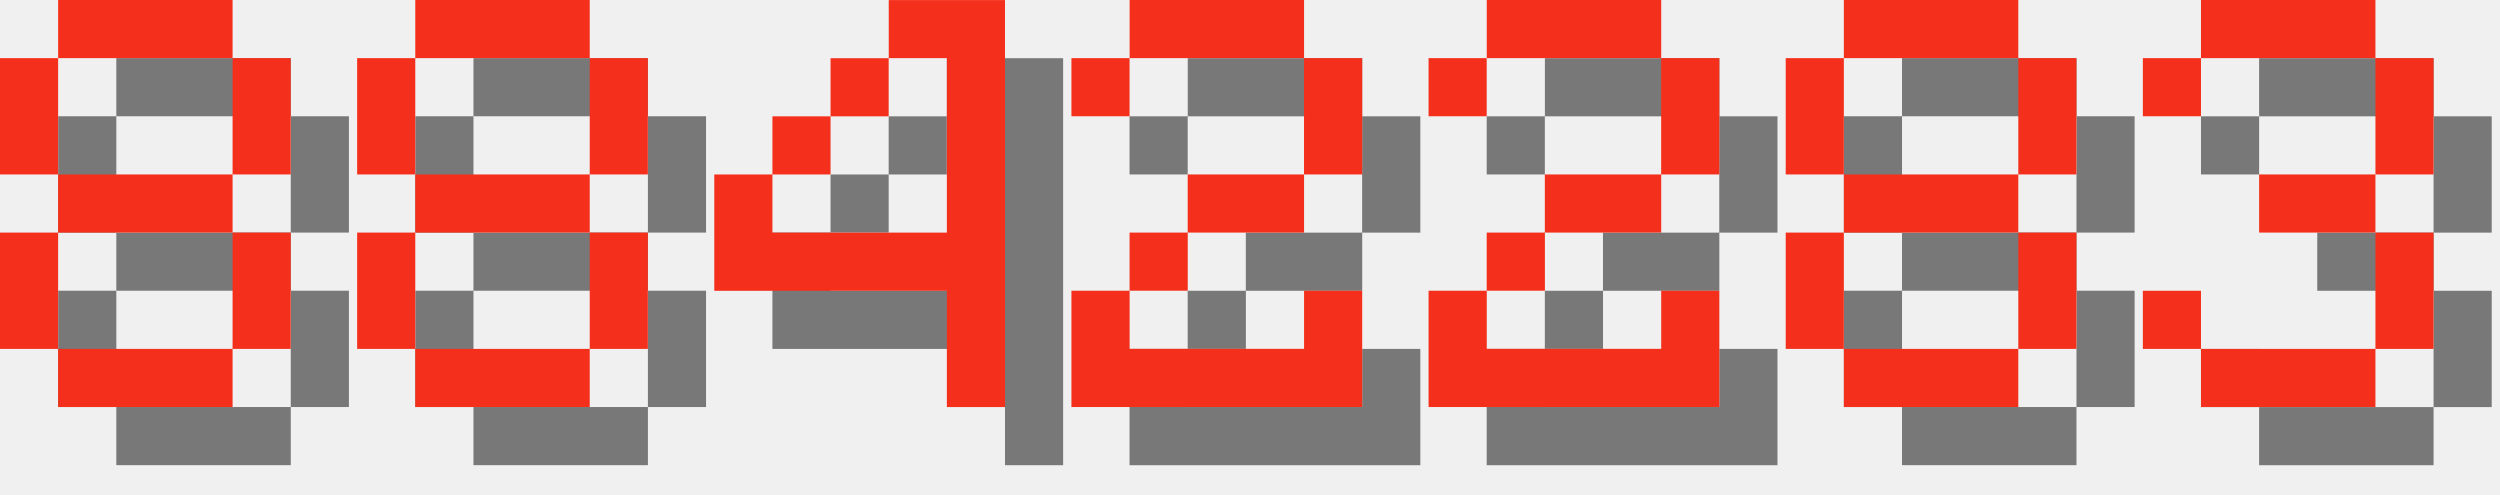
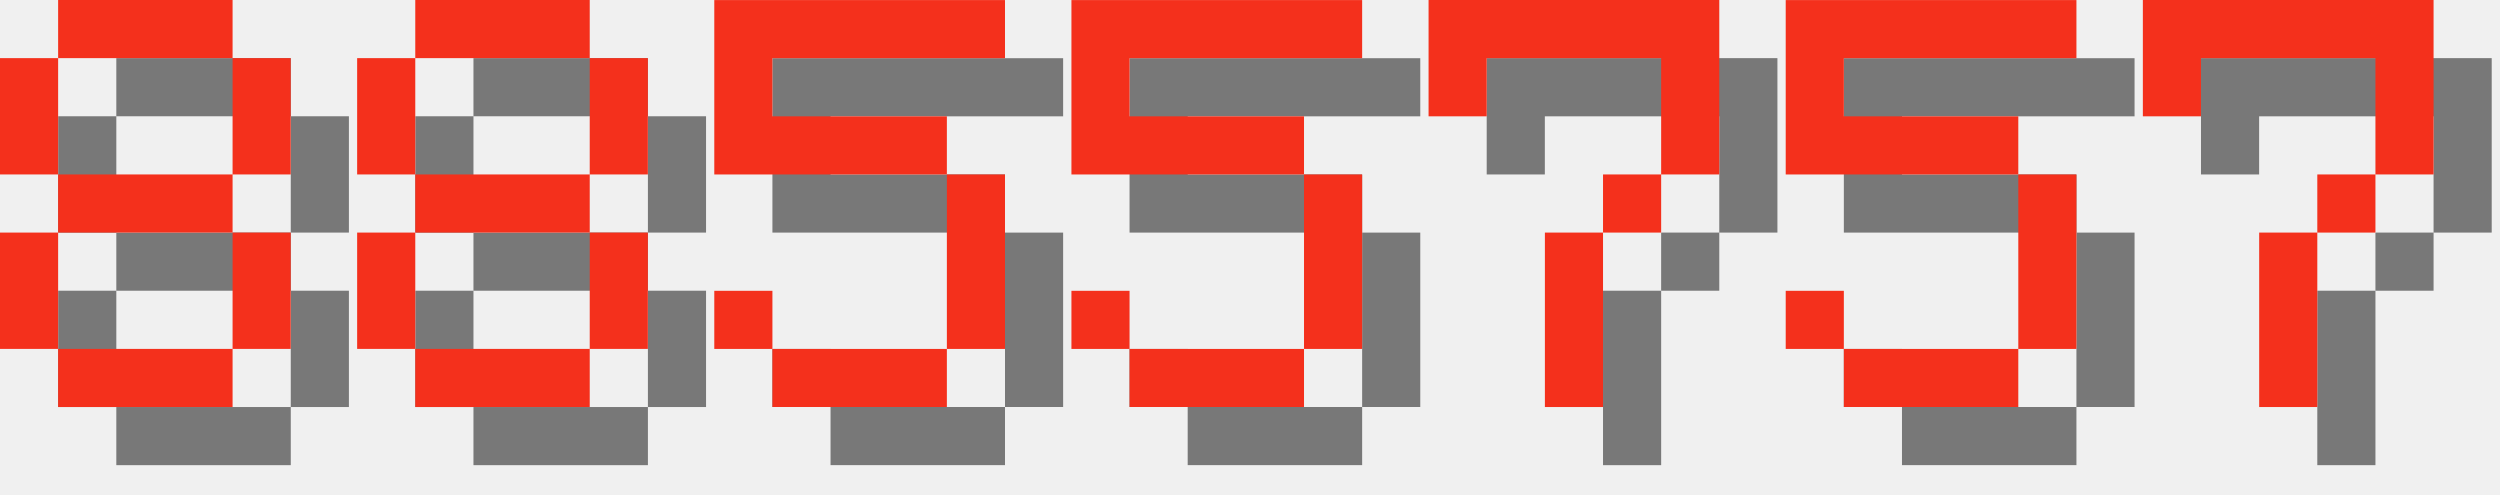
<svg xmlns="http://www.w3.org/2000/svg" version="1.1" width="182.0" height="36">
  <style>
        .text-foreground {
            fill: #F4301C;
        }
        .text-shadow {
            fill: #000000;
            fill-opacity: 0.5;
        }
    </style>
  <g class="digit" id="digit_8" transform="translate(0.0, 0), scale(4)">
    <path id="digit_8_shadow" class="text-shadow" d="m2.117 1.058v1.058h3.175v-1.058h-3.175zm3.175 1.058v2.117h1.058v-2.117h-1.058zm0 2.117h-3.175v1.058h3.175v-1.058zm0 1.058v2.117h1.058v-2.117h-1.058zm0 2.117h-3.175v1.058h3.175v-1.058zm-3.175 0v-2.117h-1.058v2.117h1.058zm0-3.175v-2.117h-1.058v2.117h1.058z" fill-opacity=".5" style="paint-order:stroke fill markers" />
    <path id="digit_8_fg" class="text-foreground" d="m1.058 0v1.058h3.175v-1.058h-3.175zm3.175 1.058v2.117h1.058v-2.117h-1.058zm0 2.117h-3.175v1.058h3.175v-1.058zm0 1.058v2.117h1.058v-2.117h-1.058zm0 2.117h-3.175v1.058h3.175v-1.058zm-3.175 0v-2.117h-1.058v2.117h1.058zm0-3.175v-2.117h-1.058v2.117h1.058z" fill="#fff" style="paint-order:stroke fill markers" />
  </g>
  <g class="digit" id="digit_8" transform="translate(26.0, 0), scale(4)">
    <path id="digit_8_shadow" class="text-shadow" d="m2.117 1.058v1.058h3.175v-1.058h-3.175zm3.175 1.058v2.117h1.058v-2.117h-1.058zm0 2.117h-3.175v1.058h3.175v-1.058zm0 1.058v2.117h1.058v-2.117h-1.058zm0 2.117h-3.175v1.058h3.175v-1.058zm-3.175 0v-2.117h-1.058v2.117h1.058zm0-3.175v-2.117h-1.058v2.117h1.058z" fill-opacity=".5" style="paint-order:stroke fill markers" />
    <path id="digit_8_fg" class="text-foreground" d="m1.058 0v1.058h3.175v-1.058h-3.175zm3.175 1.058v2.117h1.058v-2.117h-1.058zm0 2.117h-3.175v1.058h3.175v-1.058zm0 1.058v2.117h1.058v-2.117h-1.058zm0 2.117h-3.175v1.058h3.175v-1.058zm-3.175 0v-2.117h-1.058v2.117h1.058zm0-3.175v-2.117h-1.058v2.117h1.058z" fill="#fff" style="paint-order:stroke fill markers" />
  </g>
-   <g class="digit" id="digit_4" transform="translate(52.0, 0), scale(4)">
-     <path id="digit_4_shadow" class="text-shadow" d="m4.233 1.058v1.058h1.058v3.175h-3.175v-1.058h-1.058v2.117h4.233v2.117h1.058v-7.408h-2.117zm-2.117 3.175h1.058v-1.058h-1.058v1.058zm1.058-1.058h1.058v-1.058h-1.058v1.058z" fill-opacity=".5" style="paint-order:stroke fill markers" />
-     <path id="digit_4_fg" class="text-foreground" d="m3.175 0v1.058h1.058v3.175h-3.175v-1.058h-1.058v2.117h4.233v2.117h1.058v-7.408h-2.117zm-2.117 3.175h1.058v-1.058h-1.058v1.058zm1.058-1.058h1.058v-1.058h-1.058v1.058z" fill="#fff" style="paint-order:stroke fill markers" />
+   <g class="digit" id="digit_5" transform="translate(52.0, 0), scale(4)">
+     <path id="digit_5_shadow" class="text-shadow" d="m1.058 1.058v3.175h4.233v3.175h-3.175v-1.058h-1.058v1.058h1.058v1.058h3.175v-1.058h1.058v-3.175h-1.058v-1.058h-3.175v-1.058h4.233v-1.058h-5.292z" fill-opacity=".5" style="paint-order:stroke fill markers" />
+     <path id="digit_5_fg" class="text-foreground" d="m0 0v3.175h4.233v3.175h-3.175v-1.058h-1.058v1.058h1.058v1.058h3.175v-1.058h1.058v-3.175h-1.058v-1.058h-3.175v-1.058h4.233v-1.058h-5.292z" fill="#fff" style="paint-order:stroke fill markers" />
  </g>
-   <g class="digit" id="digit_2" transform="translate(78.0, 0), scale(4)">
-     <path id="digit_2_shadow" class="text-shadow" d="m1.058 2.117v1.058h1.058v-1.058h3.175v2.117h-2.117v1.058h-1.058v1.058h-1.058v2.117h5.292v-2.117h-1.058v1.058h-3.175v-1.058h1.058v-1.058h2.117v-1.058h1.058v-2.117h-1.058v-1.058h-3.175v1.058h-1.058z" fill-opacity=".5" style="paint-order:stroke fill markers" />
-     <path id="digit_2_fg" class="text-foreground" d="m0 1.058v1.058h1.058v-1.058h3.175v2.117h-2.117v1.058h-1.058v1.058h-1.058v2.117h5.292v-2.117h-1.058v1.058h-3.175v-1.058h1.058v-1.058h2.117v-1.058h1.058v-2.117h-1.058v-1.058h-3.175v1.058h-1.058z" fill="#fff" style="paint-order:stroke fill markers" />
+   <g class="digit" id="digit_5" transform="translate(78.0, 0), scale(4)">
+     <path id="digit_5_shadow" class="text-shadow" d="m1.058 1.058v3.175h4.233v3.175h-3.175v-1.058h-1.058v1.058h1.058v1.058h3.175v-1.058h1.058v-3.175h-1.058v-1.058h-3.175v-1.058h4.233v-1.058h-5.292z" fill-opacity=".5" style="paint-order:stroke fill markers" />
+     <path id="digit_5_fg" class="text-foreground" d="m0 0v3.175h4.233v3.175h-3.175v-1.058h-1.058v1.058h1.058v1.058h3.175v-1.058h1.058v-3.175h-1.058v-1.058h-3.175v-1.058h4.233v-1.058h-5.292z" fill="#fff" style="paint-order:stroke fill markers" />
  </g>
-   <g class="digit" id="digit_2" transform="translate(104.0, 0), scale(4)">
-     <path id="digit_2_shadow" class="text-shadow" d="m1.058 2.117v1.058h1.058v-1.058h3.175v2.117h-2.117v1.058h-1.058v1.058h-1.058v2.117h5.292v-2.117h-1.058v1.058h-3.175v-1.058h1.058v-1.058h2.117v-1.058h1.058v-2.117h-1.058v-1.058h-3.175v1.058h-1.058z" fill-opacity=".5" style="paint-order:stroke fill markers" />
-     <path id="digit_2_fg" class="text-foreground" d="m0 1.058v1.058h1.058v-1.058h3.175v2.117h-2.117v1.058h-1.058v1.058h-1.058v2.117h5.292v-2.117h-1.058v1.058h-3.175v-1.058h1.058v-1.058h2.117v-1.058h1.058v-2.117h-1.058v-1.058h-3.175v1.058h-1.058z" fill="#fff" style="paint-order:stroke fill markers" />
+   <g class="digit" id="digit_7" transform="translate(104.0, 0), scale(4)">
+     <path id="digit_7_shadow" class="text-shadow" d="m1.058 1.058 2e-6 2.117h1.058v-1.058h3.175v1.058l2e-7 1.058h-1.058v1.058h-1.058l4e-7 3.175 1.058 1e-7v-3.175h1.058v-1.058h1.058l5e-7 -1.058v-2.117z" fill-opacity=".5" style="paint-order:stroke fill markers" />
+     <path id="digit_7_fg" class="text-foreground" d="m0 0 2e-6 2.117h1.058v-1.058h3.175v1.058l2e-7 1.058h-1.058v1.058h-1.058l4e-7 3.175 1.058 1e-7v-3.175h1.058v-1.058h1.058l5e-7 -1.058v-2.117z" fill="#fff" style="paint-order:stroke fill markers" />
  </g>
-   <g class="digit" id="digit_8" transform="translate(130.0, 0), scale(4)">
-     <path id="digit_8_shadow" class="text-shadow" d="m2.117 1.058v1.058h3.175v-1.058h-3.175zm3.175 1.058v2.117h1.058v-2.117h-1.058zm0 2.117h-3.175v1.058h3.175v-1.058zm0 1.058v2.117h1.058v-2.117h-1.058zm0 2.117h-3.175v1.058h3.175v-1.058zm-3.175 0v-2.117h-1.058v2.117h1.058zm0-3.175v-2.117h-1.058v2.117h1.058z" fill-opacity=".5" style="paint-order:stroke fill markers" />
-     <path id="digit_8_fg" class="text-foreground" d="m1.058 0v1.058h3.175v-1.058h-3.175zm3.175 1.058v2.117h1.058v-2.117h-1.058zm0 2.117h-3.175v1.058h3.175v-1.058zm0 1.058v2.117h1.058v-2.117h-1.058zm0 2.117h-3.175v1.058h3.175v-1.058zm-3.175 0v-2.117h-1.058v2.117h1.058zm0-3.175v-2.117h-1.058v2.117h1.058z" fill="#fff" style="paint-order:stroke fill markers" />
+   <g class="digit" id="digit_5" transform="translate(130.0, 0), scale(4)">
+     <path id="digit_5_shadow" class="text-shadow" d="m1.058 1.058v3.175h4.233v3.175h-3.175v-1.058h-1.058v1.058h1.058v1.058h3.175v-1.058h1.058v-3.175h-1.058v-1.058h-3.175v-1.058h4.233v-1.058h-5.292z" fill-opacity=".5" style="paint-order:stroke fill markers" />
+     <path id="digit_5_fg" class="text-foreground" d="m0 0v3.175h4.233v3.175h-3.175v-1.058h-1.058v1.058h1.058v1.058h3.175v-1.058h1.058v-3.175h-1.058v-1.058h-3.175v-1.058h4.233v-1.058h-5.292z" fill="#fff" style="paint-order:stroke fill markers" />
  </g>
-   <g class="digit" id="digit_3" transform="translate(156.0, 0), scale(4)">
-     <path id="digit_3_shadow" class="text-shadow" d="m1.058 2.117v1.058h1.058v-1.058h3.175v2.117h-2.117v1.058h2.117v2.117h-3.175v-1.058h-1.058v1.058h1.058v1.058h3.175v-1.058h1.058v-2.117h-1.058v-1.058h1.058v-2.117h-1.058v-1.058h-3.175v1.058h-1.058z" fill-opacity=".5" style="paint-order:stroke fill markers" />
-     <path id="digit_3_fg" class="text-foreground" d="m0 1.058v1.058h1.058v-1.058h3.175v2.117h-2.117v1.058h2.117v2.117h-3.175v-1.058h-1.058v1.058h1.058v1.058h3.175v-1.058h1.058v-2.117h-1.058v-1.058h1.058v-2.117h-1.058v-1.058h-3.175v1.058h-1.058z" fill="#fff" style="paint-order:stroke fill markers" />
+   <g class="digit" id="digit_7" transform="translate(156.0, 0), scale(4)">
+     <path id="digit_7_shadow" class="text-shadow" d="m1.058 1.058 2e-6 2.117h1.058v-1.058h3.175v1.058l2e-7 1.058h-1.058v1.058h-1.058l4e-7 3.175 1.058 1e-7v-3.175h1.058v-1.058h1.058l5e-7 -1.058v-2.117z" fill-opacity=".5" style="paint-order:stroke fill markers" />
+     <path id="digit_7_fg" class="text-foreground" d="m0 0 2e-6 2.117h1.058v-1.058h3.175v1.058l2e-7 1.058h-1.058v1.058h-1.058l4e-7 3.175 1.058 1e-7v-3.175h1.058v-1.058h1.058l5e-7 -1.058v-2.117z" fill="#fff" style="paint-order:stroke fill markers" />
  </g>
</svg>
